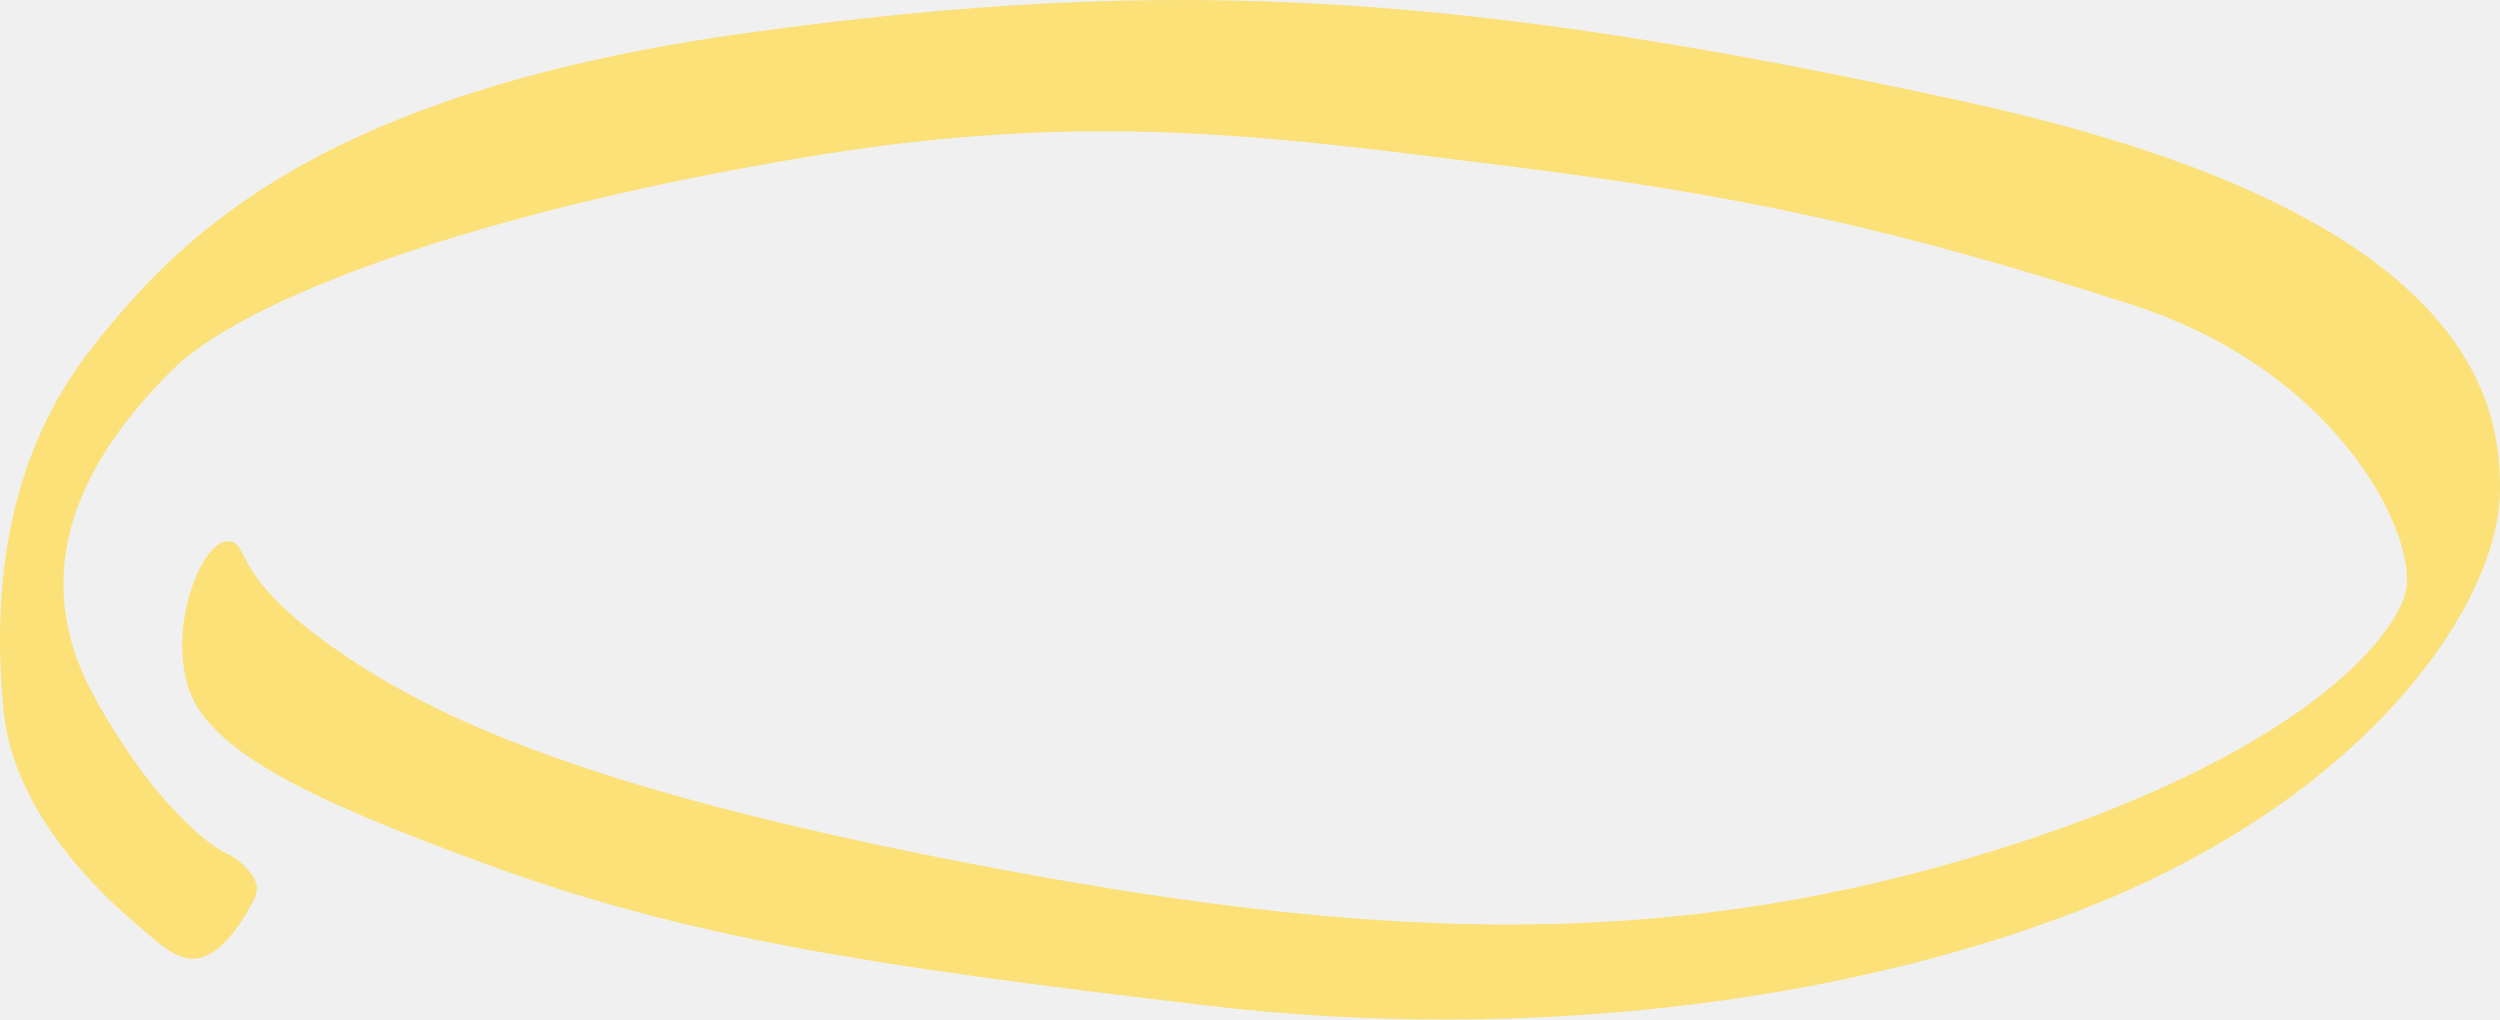
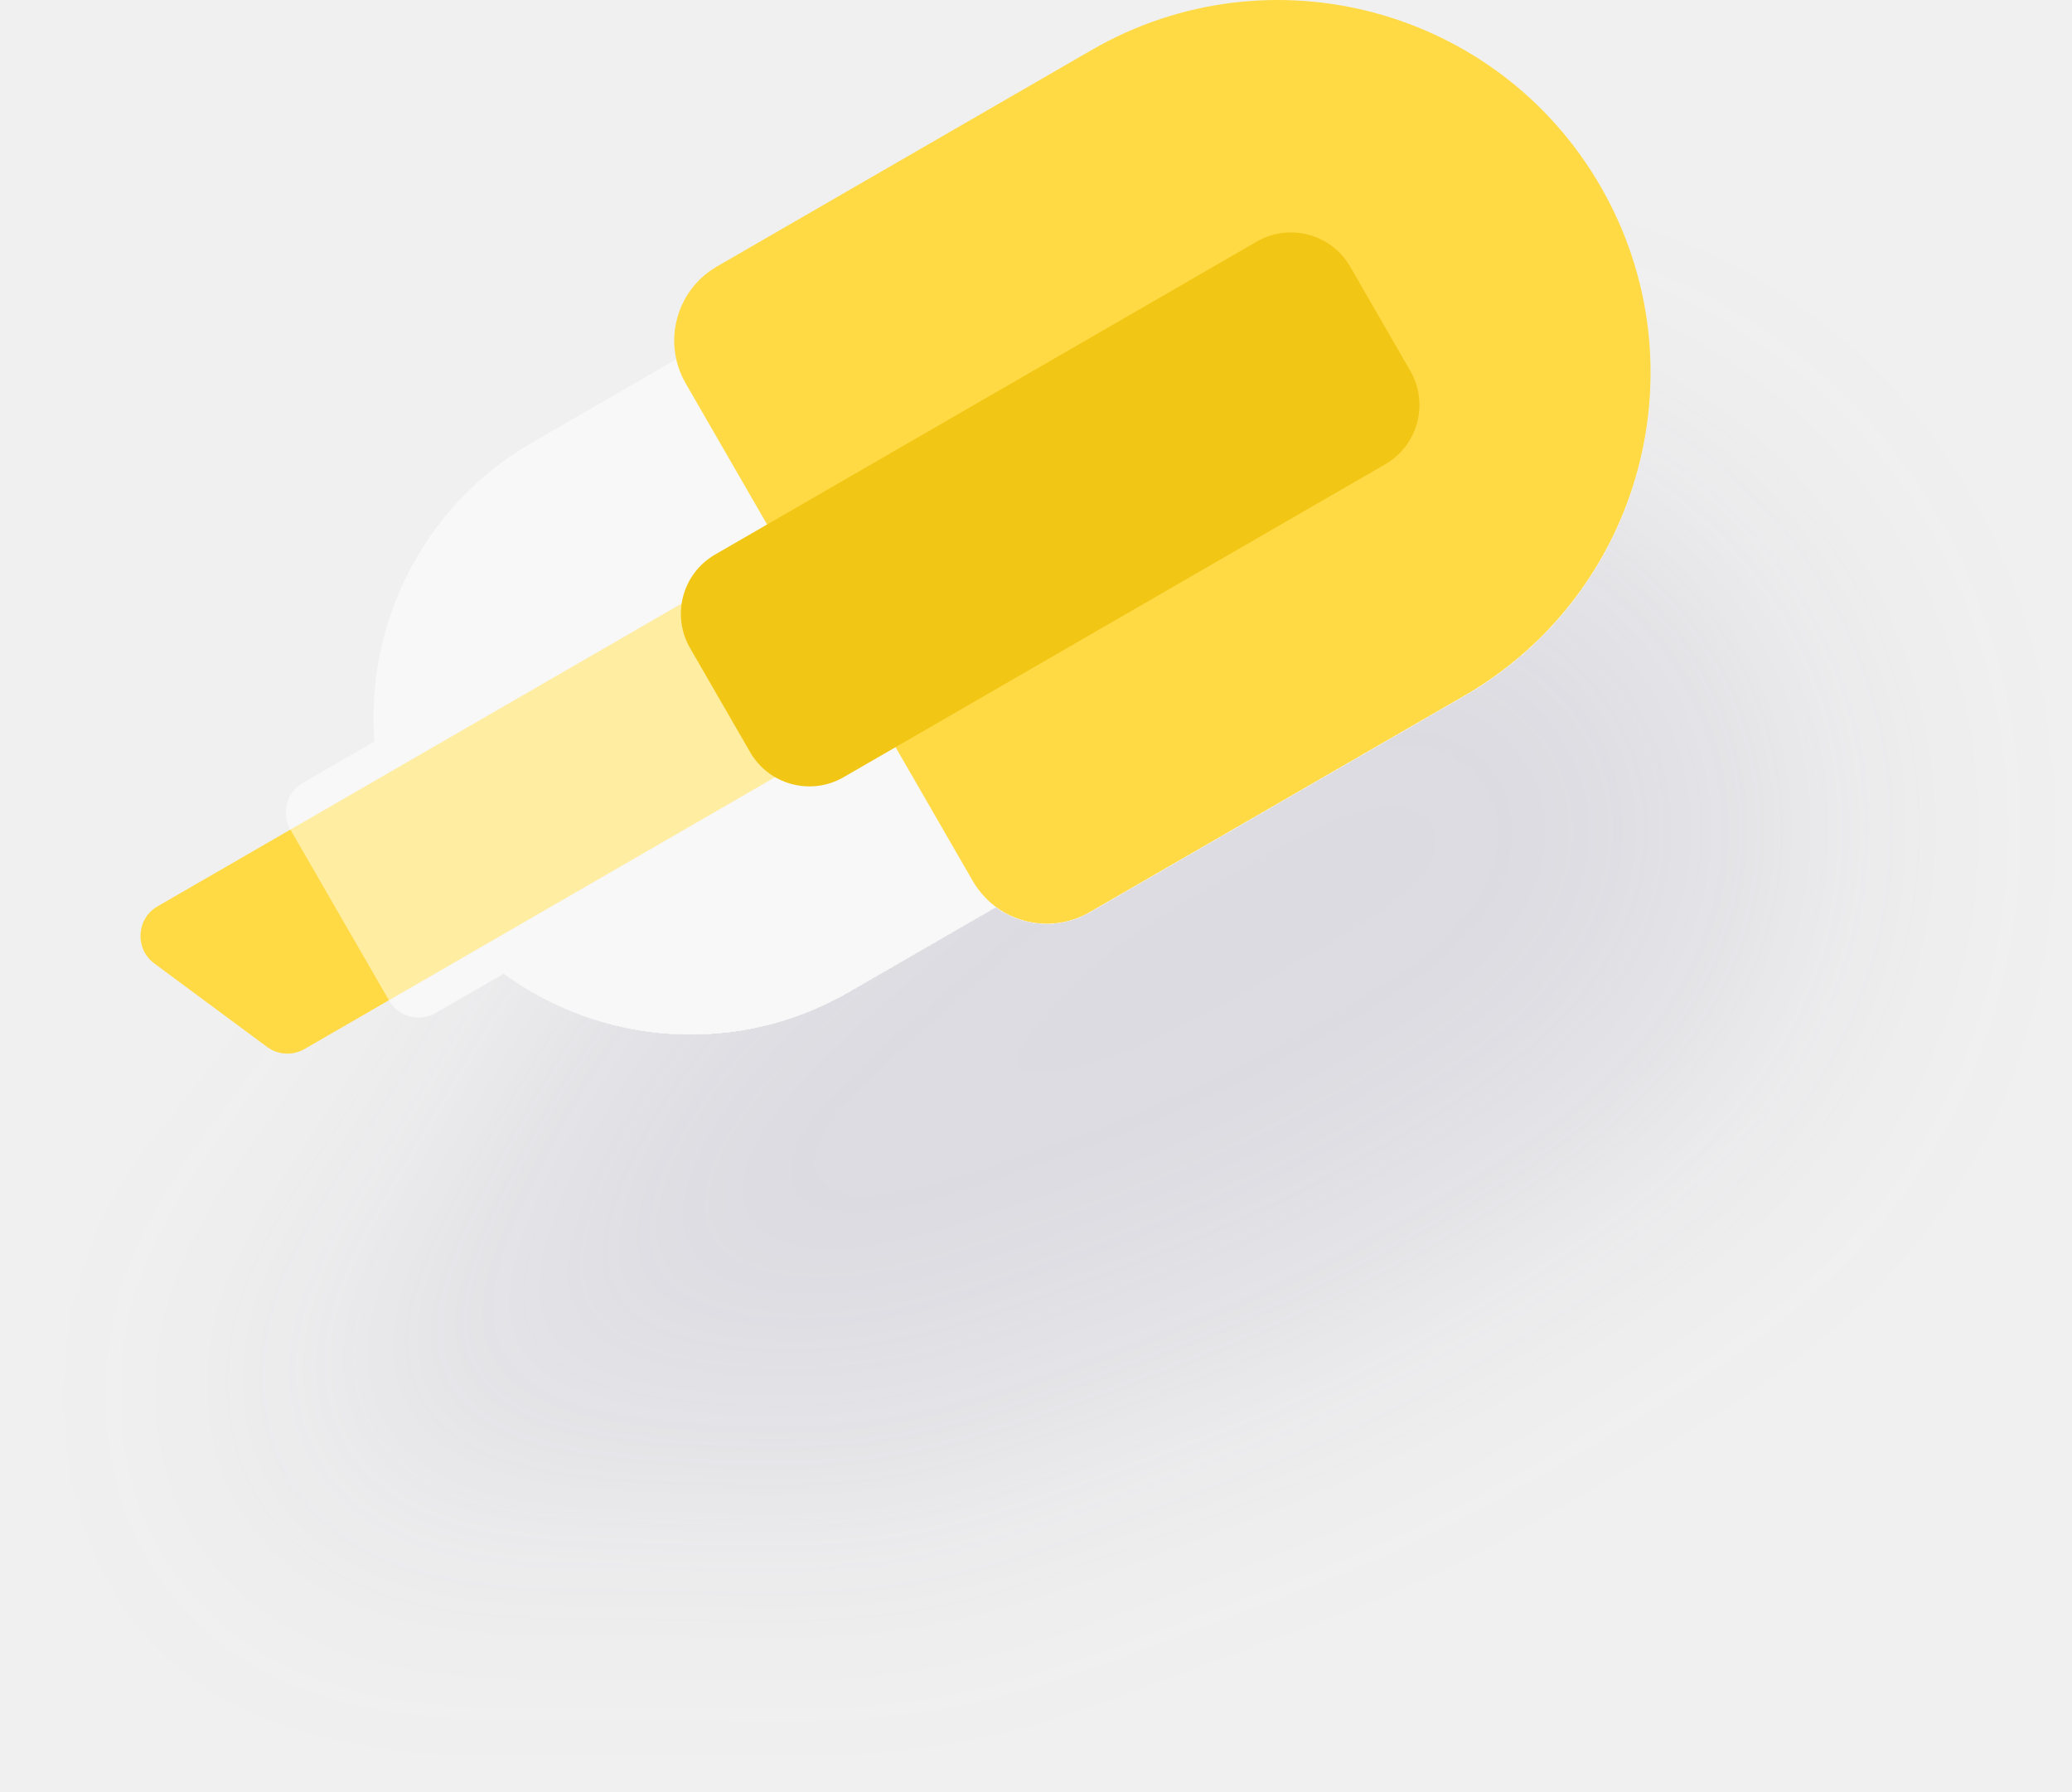
- <svg xmlns="http://www.w3.org/2000/svg" width="282" height="115" viewBox="0 0 282 115" fill="none">
-   <path opacity="0.7" d="M28.778 99.335C28.882 99.569 28.946 99.814 28.969 100.075C29.056 101.071 28.395 101.91 27.948 102.739C27.426 103.701 26.799 104.614 26.097 105.465C25.215 106.538 24.153 107.562 22.795 107.984C20.208 108.785 17.811 106.271 16.013 104.775C13.999 103.101 12.085 101.315 10.309 99.413C5.29 94.035 1.124 87.455 0.405 80.13C-0.971 66.13 0.863 51.168 10.547 39.01C20.225 26.851 35.752 10.449 84.154 3.73C132.557 -2.989 165.444 -0.748 221.36 11.411C277.277 23.569 282.203 44.049 281.994 55.49C281.762 68.294 267.181 89.413 236.591 101.888C211.015 112.323 174.501 117.962 135.986 113.407C97.43 108.846 77.4 105.726 54.656 97.405C34.702 90.108 23.132 84.524 21.124 77.165C19.123 69.806 22.877 61.324 25.505 61.085C28.273 60.835 25.633 64.367 36.645 72.365C47.658 80.363 64.665 88.767 109.4 97.405C154.135 106.043 186.512 107.328 222.237 96.766C257.955 86.203 269.641 72.766 271.312 67.003C272.983 61.241 264.535 42.113 240.403 34.343C213.852 25.8 196.614 22.018 169.662 18.68C145.751 15.721 124.219 12.362 92.881 17.401C54.012 23.653 27.449 33.72 19.436 41.724C11.423 49.722 2.076 62.526 10.425 78.205C11.255 79.768 12.16 81.292 13.117 82.788C15.044 85.82 17.15 88.762 19.651 91.382C21.391 93.212 23.48 95.292 25.818 96.41C26.677 96.821 27.304 97.389 27.925 98.078C28.261 98.457 28.58 98.868 28.778 99.324V99.335Z" fill="#FFDA44" />
+ <svg xmlns="http://www.w3.org/2000/svg" width="236" height="204" viewBox="0 0 236 204" fill="none">
+   <g filter="url(#filter0_d_203_32281)">
+     <path d="M17.948 103.222C15.518 104.625 15.323 108.061 17.578 109.73L30.416 119.235C31.663 120.158 33.338 120.254 34.681 119.478L98.366 82.689L87.147 63.247L17.948 103.222Z" fill="#FFDA44" />
+     <path opacity="0.5" fill-rule="evenodd" clip-rule="evenodd" d="M42.641 84.449C41.623 71.035 48.169 57.587 60.591 50.411L117.194 17.713L153.289 80.265L96.685 112.963C83.933 120.33 68.555 119.026 57.371 110.878L49.621 115.355C47.758 116.432 45.376 115.793 44.3 113.929L33.075 94.476C31.999 92.611 32.638 90.228 34.501 89.151L42.641 84.449Z" fill="white" />
+     <path d="M166.776 79.236C187.072 67.512 194.026 41.544 182.308 21.236C170.59 0.929 144.637 -6.029 124.34 5.696L81.663 30.349C77.004 33.04 75.409 39 78.098 43.66L110.794 100.324C113.483 104.984 119.44 106.581 124.098 103.89L166.776 79.236Z" fill="#FFDA44" />
+     <path d="M81.449 63.158C77.722 65.311 76.445 70.078 78.597 73.807L85.439 85.663C87.59 89.392 92.355 90.669 96.082 88.517L157.776 52.877C161.503 50.725 162.78 45.957 160.628 42.228L153.786 30.372C151.635 26.643 146.87 25.366 143.143 27.518L81.449 63.158Z" fill="#F2C614" />
+   </g>
+   <defs>
+     <filter id="filter0_d_203_32281" x="0" y="0" width="236" height="204" filterUnits="userSpaceOnUse" color-interpolation-filters="sRGB">
+       <feFlood flood-opacity="0" result="BackgroundImageFix" />
+       <feColorMatrix in="SourceAlpha" type="matrix" values="0 0 0 0 0 0 0 0 0 0 0 0 0 0 0 0 0 0 127 0" result="hardAlpha" />
+       <feOffset dx="16" dy="52" />
+       <feGaussianBlur stdDeviation="16" />
+       <feComposite in2="hardAlpha" operator="out" />
+       <feColorMatrix type="matrix" values="0 0 0 0 0.453 0 0 0 0 0.441 0 0 0 0 0.592 0 0 0 0.16 0" />
+       <feBlend mode="normal" in2="BackgroundImageFix" result="effect1_dropShadow_203_32281" />
+       <feBlend mode="normal" in="SourceGraphic" in2="effect1_dropShadow_203_32281" result="shape" />
+     </filter>
+   </defs>
</svg>
